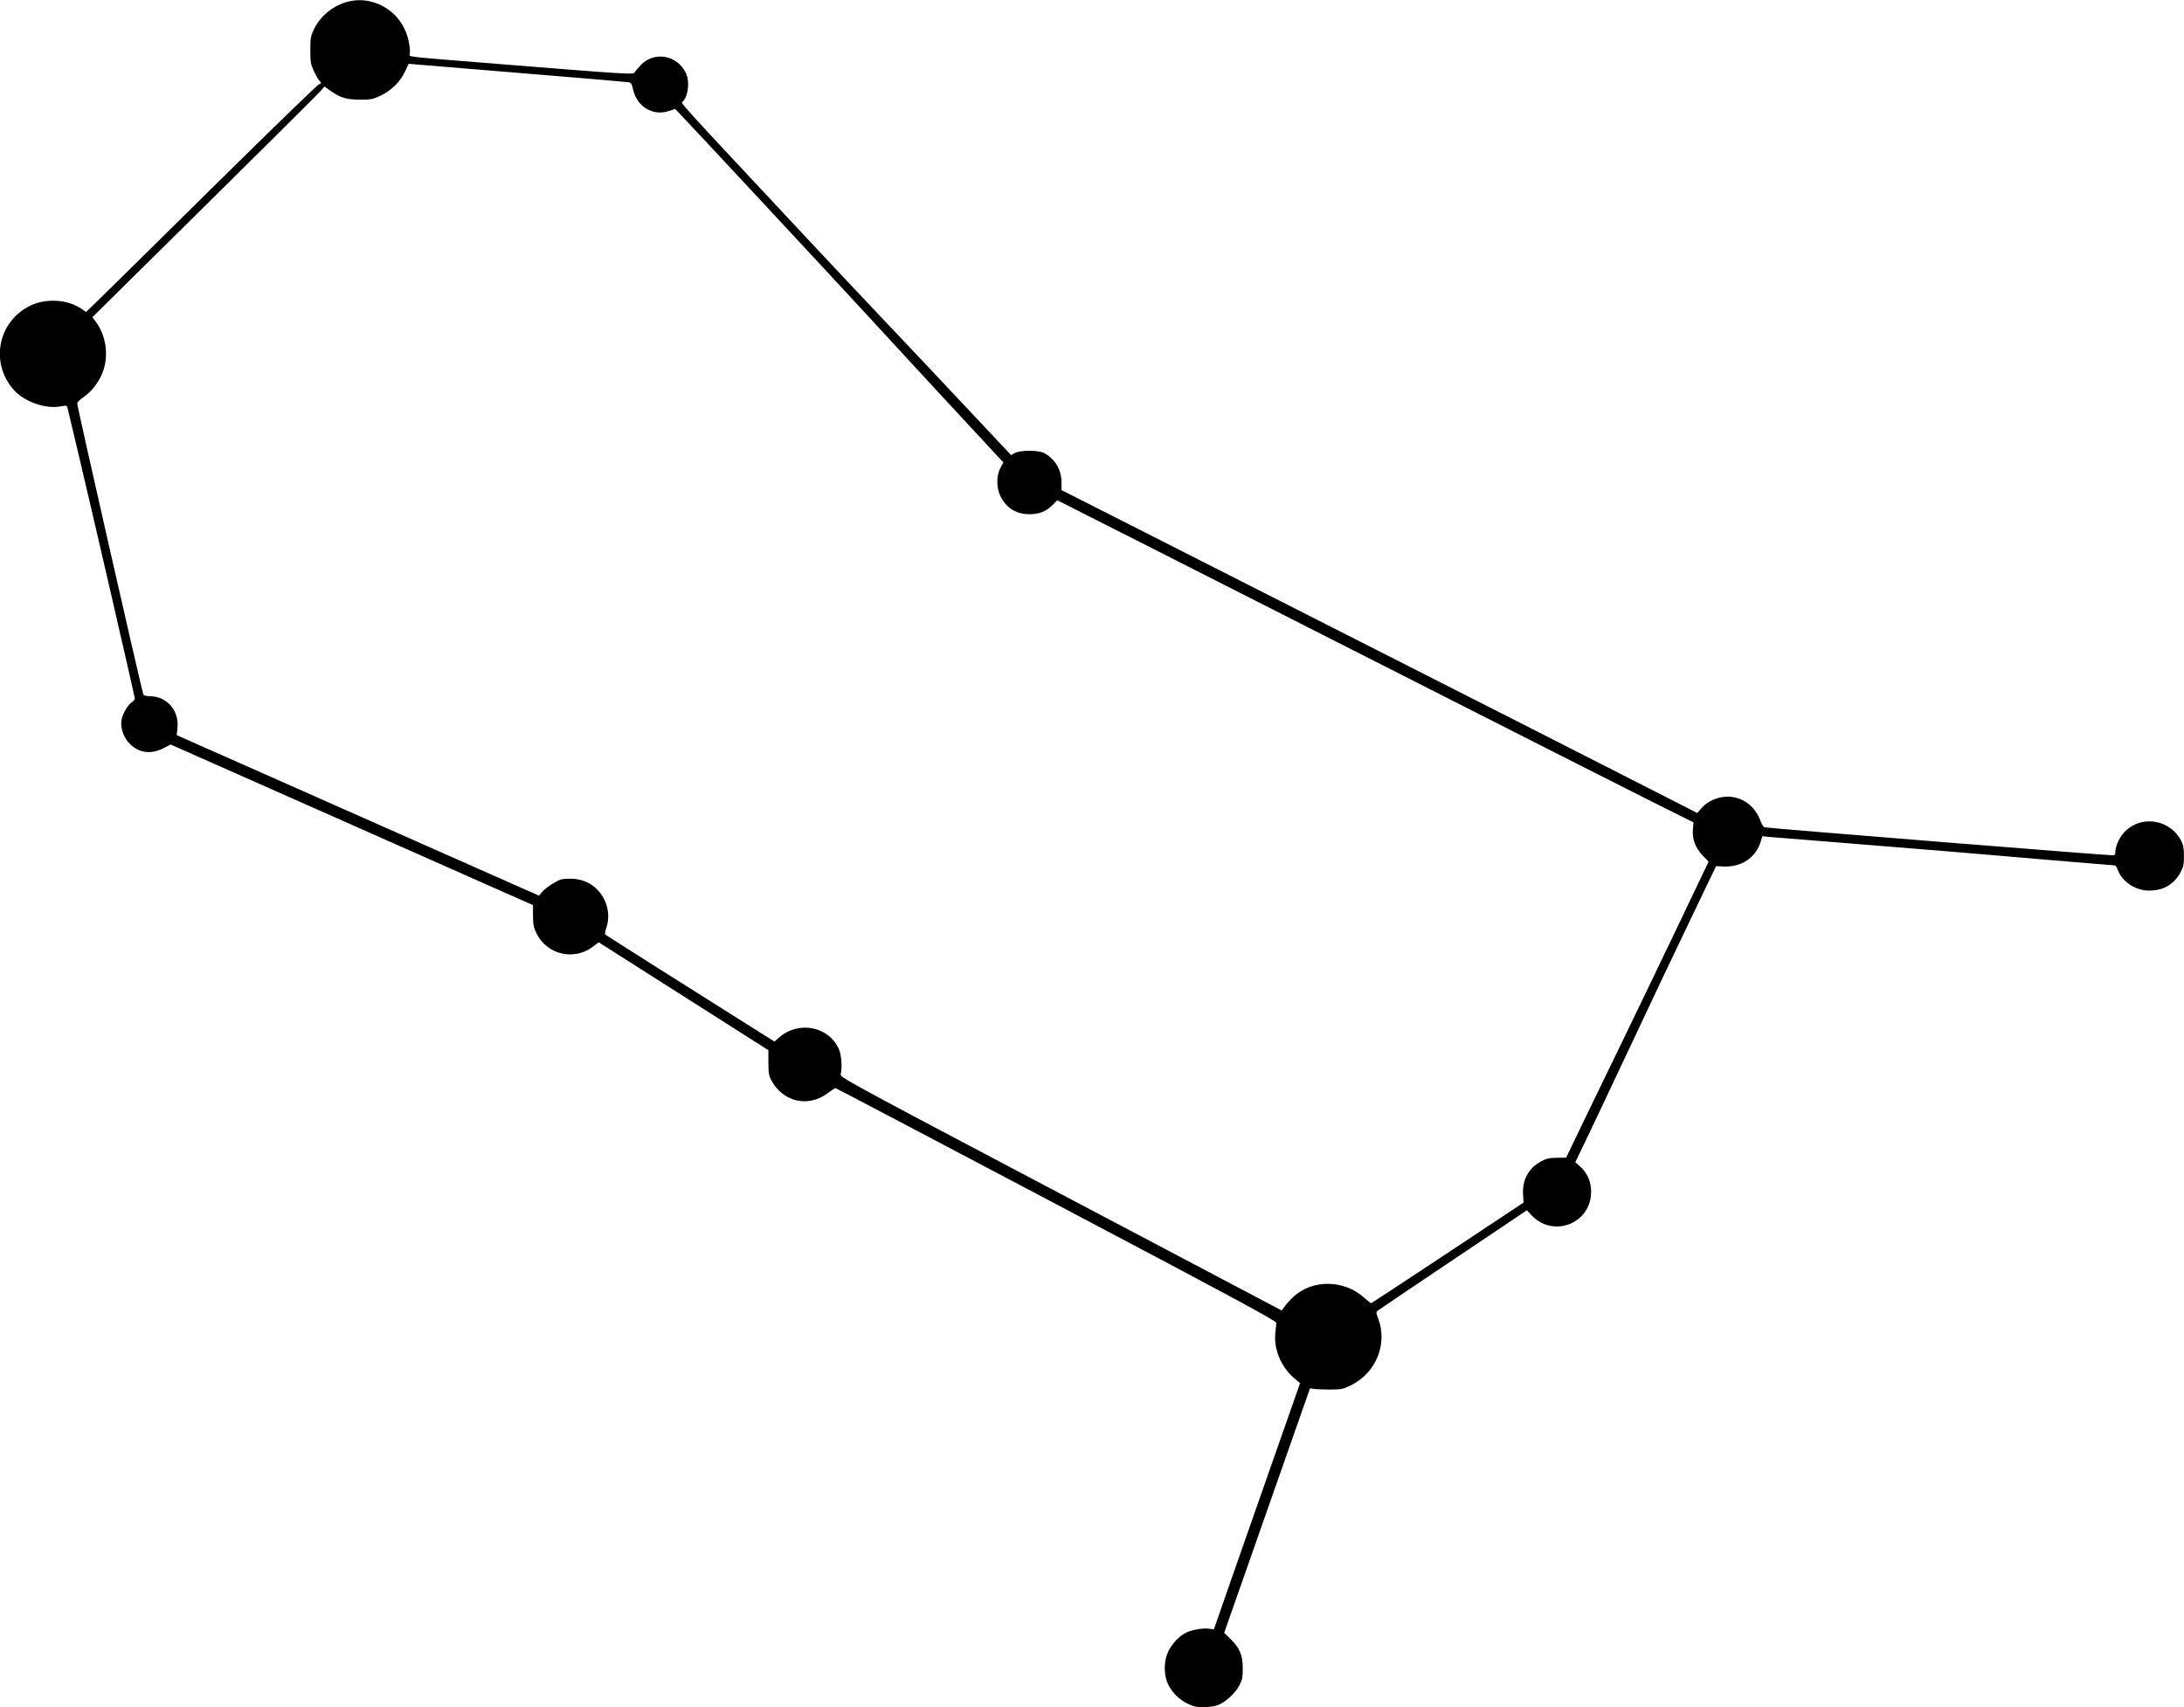
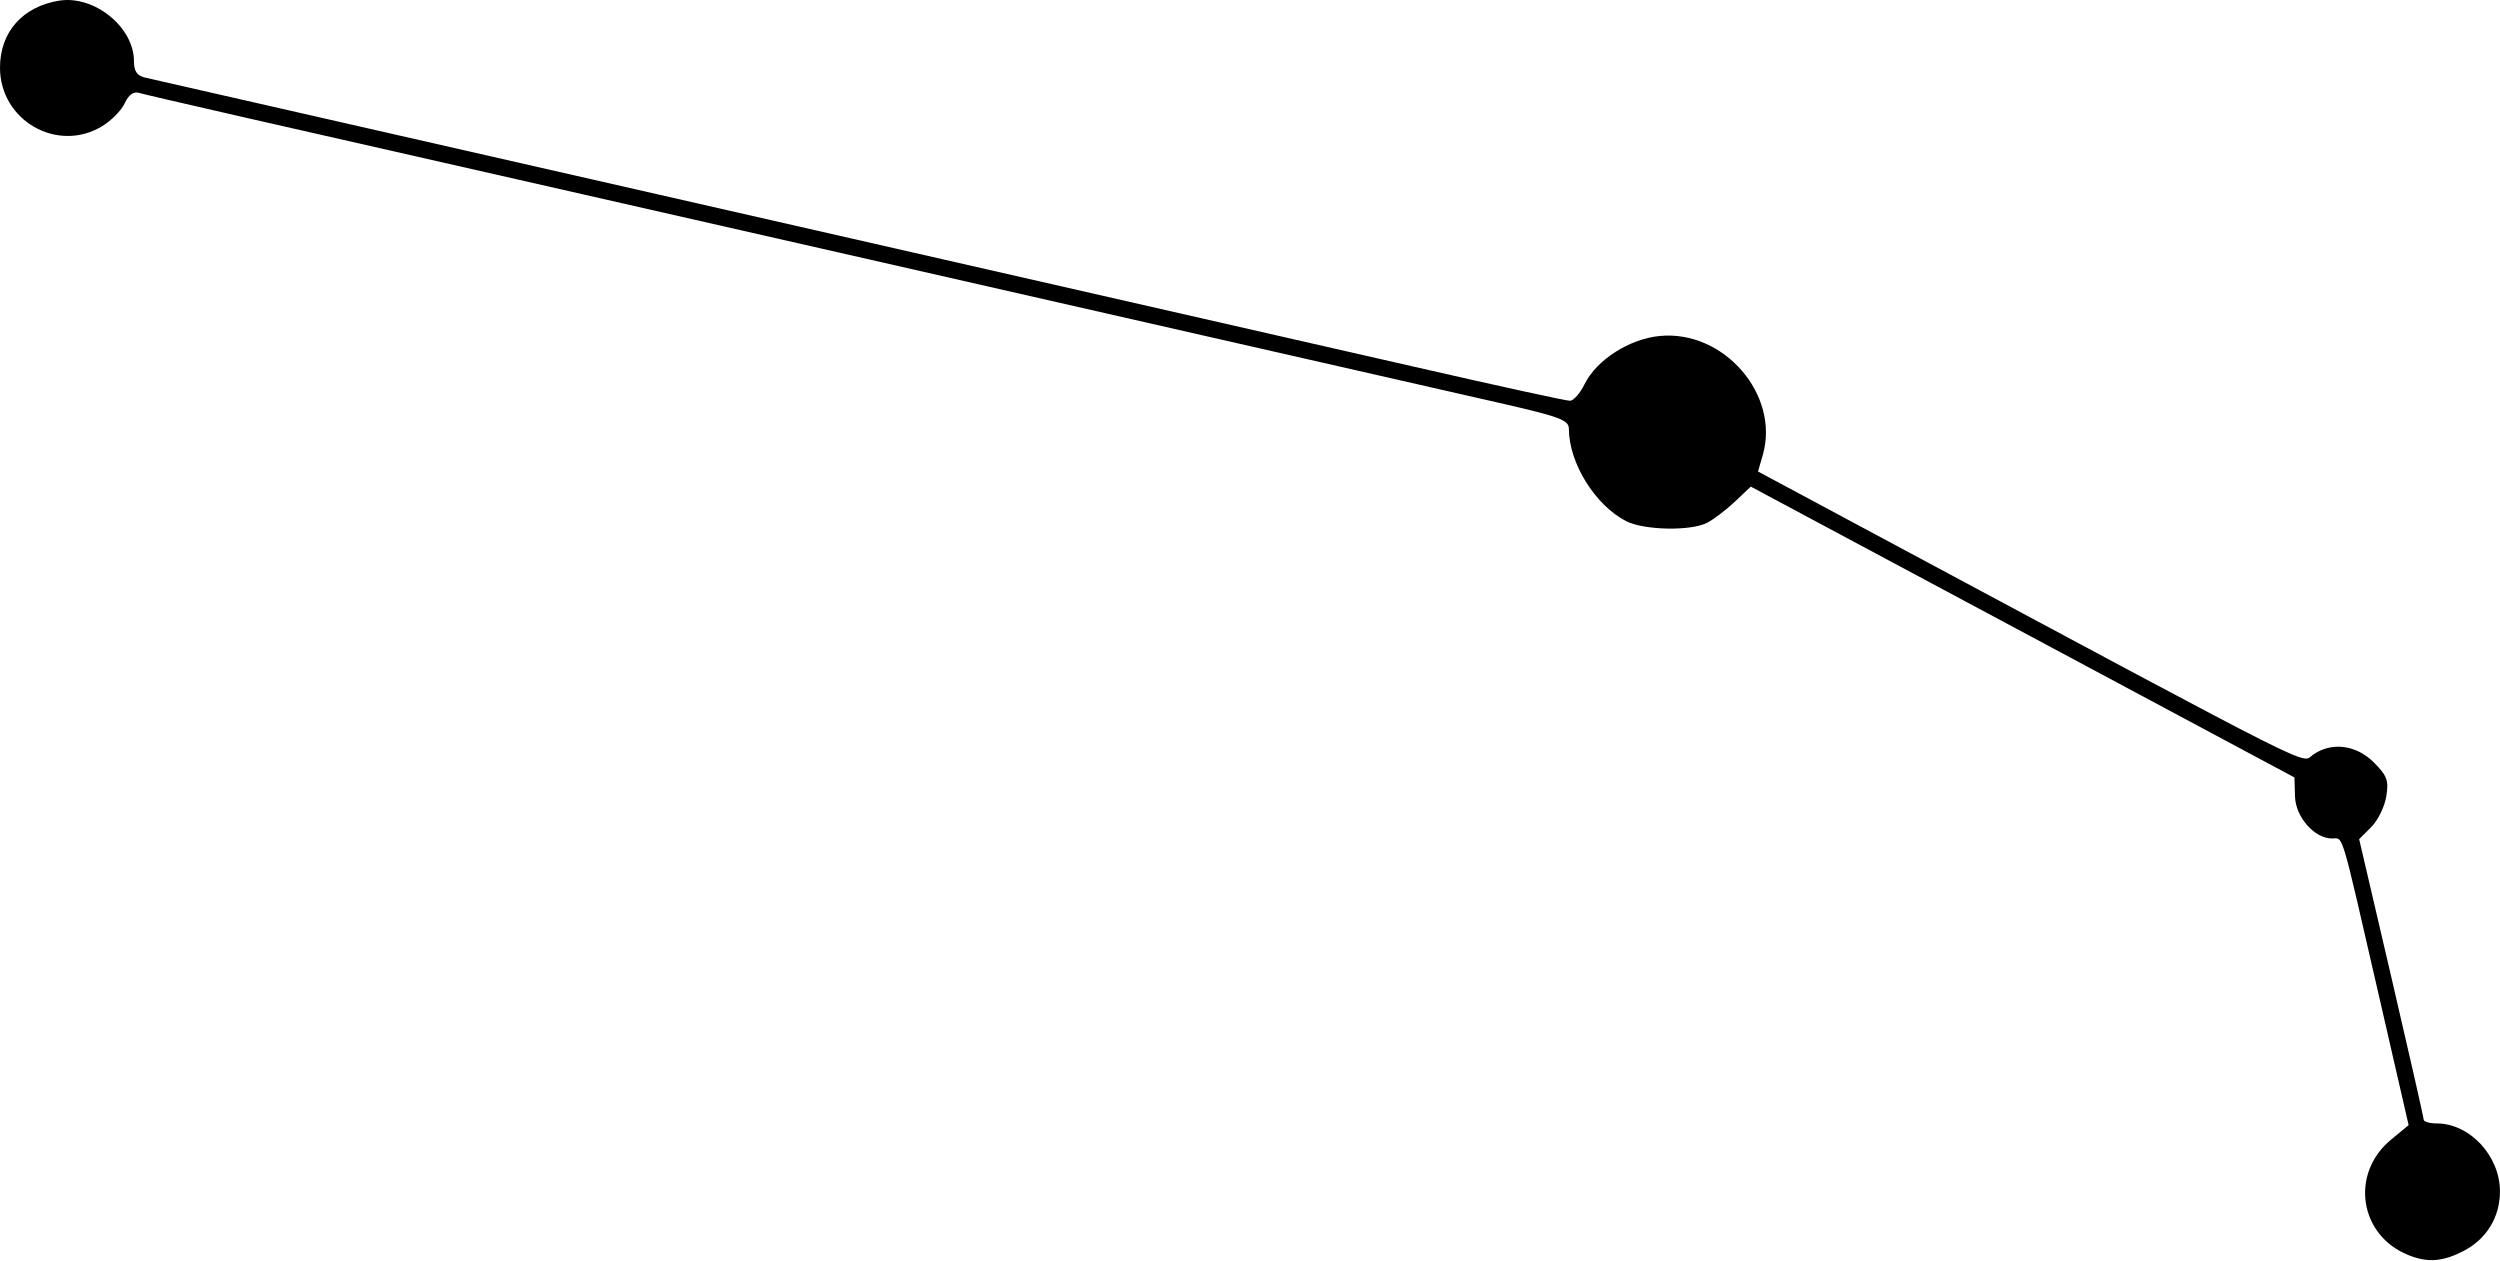
- <svg xmlns="http://www.w3.org/2000/svg" width="37.41mm" height="29.238mm" version="1.1" viewBox="0 0 37.41 29.238" xml:space="preserve">
-   <g transform="translate(-71.823 -20.558)">
-     <path d="m92.261 49.779c-0.188-0.057-0.356-0.206-0.438-0.387-0.068-0.152-0.064-0.387 0.009-0.541 0.063-0.133 0.185-0.265 0.3-0.323 0.099-0.051 0.292-0.086 0.399-0.072l0.085 0.011 0.235-0.675c0.129-0.371 0.461-1.32 0.738-2.108l0.503-1.433-0.101-0.086c-0.221-0.189-0.348-0.487-0.324-0.76 0.007-0.081 0.016-0.164 0.019-0.186 0.005-0.033-0.669-0.397-3.765-2.031-2.074-1.095-3.779-1.992-3.788-1.992-0.009 0-0.066 0.038-0.127 0.084-0.337 0.255-0.771 0.157-0.972-0.22-0.041-0.077-0.049-0.124-0.049-0.302l-4.3e-5 -0.211-2.907-1.848-0.097 0.074c-0.323 0.247-0.788 0.139-0.967-0.225-0.051-0.104-0.06-0.15-0.061-0.304l-5.73e-4 -0.182-6.206-2.751-0.127 0.065c-0.224 0.115-0.444 0.075-0.6-0.106-0.089-0.104-0.137-0.263-0.114-0.384 0.019-0.104 0.107-0.254 0.174-0.298 0.029-0.019 0.053-0.049 0.053-0.065 0-0.033-0.767-3.358-1.001-4.34-0.078-0.326-0.146-0.613-0.152-0.638-0.01-0.043-0.018-0.044-0.124-0.025-0.255 0.047-0.618-0.082-0.796-0.283-0.416-0.468-0.27-1.185 0.295-1.449 0.266-0.124 0.629-0.1 0.861 0.058l0.082 0.056 0.218-0.211c0.12-0.116 1.011-0.995 1.98-1.952 0.969-0.957 1.777-1.74 1.794-1.74 0.04 0 0.041-0.03 0.003-0.062-0.016-0.013-0.057-0.085-0.092-0.159-0.056-0.121-0.062-0.157-0.062-0.361 0-0.2 0.007-0.24 0.058-0.35 0.162-0.346 0.557-0.559 0.919-0.495 0.375 0.066 0.655 0.355 0.717 0.739 0.012 0.072 0.016 0.149 0.009 0.171-0.016 0.05-0.058 0.045 1.099 0.138 2.742 0.22 2.731 0.22 2.757 0.173 0.013-0.023 0.063-0.082 0.111-0.13 0.234-0.234 0.624-0.156 0.766 0.152 0.065 0.143 0.039 0.379-0.053 0.481-0.036 0.039-0.209-0.152 2.153 2.375 0.382 0.409 0.935 0.996 1.227 1.304 0.293 0.308 0.916 0.969 1.386 1.469l0.854 0.909 0.066-0.036c0.092-0.05 0.406-0.05 0.5 0.001 0.186 0.101 0.296 0.284 0.298 0.493l9.92e-4 0.142 1.11 0.563c0.61 0.31 1.915 0.972 2.899 1.471 2.405 1.219 6.344 3.221 6.64 3.374l0.239 0.123 0.079-0.088c0.134-0.149 0.361-0.222 0.557-0.18 0.211 0.045 0.364 0.183 0.448 0.403 0.022 0.058 0.053 0.107 0.069 0.11 0.109 0.019 5.839 0.48 5.971 0.48 0.029 0 0.039-0.017 0.039-0.071 0-0.039 0.025-0.122 0.056-0.183 0.218-0.438 0.838-0.436 1.071 0.004 0.037 0.07 0.047 0.126 0.048 0.262 3.3e-4 0.151-8e-3 0.187-0.063 0.287-0.113 0.203-0.293 0.306-0.537 0.305-0.231-3.66e-4 -0.46-0.153-0.533-0.353-0.015-0.043-0.039-0.078-0.052-0.078s-0.479-0.039-1.036-0.086c-0.556-0.047-1.351-0.115-1.766-0.15s-1.254-0.103-1.864-0.151c-0.61-0.048-1.169-0.093-1.24-0.1l-0.131-0.013-0.028 0.092c-0.083 0.278-0.336 0.444-0.648 0.426l-0.116-0.006-0.244 0.506c-0.392 0.815-0.899 1.883-1.365 2.876-0.239 0.509-0.517 1.098-0.619 1.308l-0.184 0.382 0.079 0.07c0.127 0.112 0.193 0.261 0.192 0.44-7.76e-4 0.541-0.653 0.794-1.023 0.396l-0.077-0.083-1.266 0.85c-0.696 0.467-1.279 0.86-1.294 0.873-0.024 0.02-0.021 0.043 0.013 0.132 0.165 0.435-0.037 0.931-0.466 1.142-0.141 0.069-0.164 0.074-0.366 0.074-0.119 0-0.243-0.005-0.276-0.011l-0.06-0.011-0.329 0.938c-0.181 0.516-0.512 1.458-0.735 2.094l-0.406 1.157 0.106 0.104c0.161 0.157 0.212 0.279 0.212 0.503-2.59e-4 0.157-0.009 0.199-0.058 0.293-0.073 0.14-0.246 0.296-0.377 0.341-0.104 0.036-0.322 0.043-0.416 0.014zm1.723-7.014c0.328-0.295 0.864-0.287 1.204 0.02 0.059 0.053 0.113 0.096 0.12 0.096 7e-3 0 0.598-0.388 1.313-0.862l1.3-0.862-0.009-0.13c-0.018-0.249 0.09-0.456 0.299-0.57 0.098-0.054 0.143-0.065 0.278-0.067l0.161-0.003 0.336-0.698c0.185-0.384 0.485-1.003 0.667-1.377s0.579-1.2 0.884-1.837l0.553-1.158-0.102-0.105c-0.125-0.13-0.181-0.279-0.167-0.449l0.01-0.118-0.724-0.362c-0.398-0.199-1.931-0.975-3.407-1.725-1.476-0.75-3.602-1.828-4.725-2.397l-2.041-1.034-0.079 0.079c-0.112 0.112-0.229 0.16-0.392 0.16-0.224 7.82e-4 -0.385-0.093-0.491-0.285-0.083-0.15-0.088-0.365-0.012-0.509l0.05-0.094-0.074-0.078c-0.133-0.14-1.694-1.829-2.333-2.524-0.559-0.608-2.972-3.2-3.146-3.38l-0.069-0.072-0.112 0.037c-0.272 0.089-0.543-0.076-0.609-0.371-0.023-0.104-0.032-0.115-0.092-0.125-0.037-0.006-0.838-0.074-1.78-0.151-0.942-0.077-1.772-0.145-1.843-0.152l-0.129-0.012-0.062 0.133c-0.081 0.174-0.234 0.326-0.418 0.413-0.131 0.062-0.165 0.069-0.35 0.069-0.232 1.72e-4 -0.341-0.032-0.508-0.151l-0.104-0.074-0.069 0.08c-0.038 0.044-0.933 0.933-1.988 1.976l-1.919 1.896 0.054 0.071c0.17 0.223 0.225 0.542 0.141 0.82-0.056 0.185-0.194 0.374-0.346 0.477-0.06 0.04-0.109 0.089-0.109 0.108 8.6e-5 0.055 1.083 4.82 1.132 4.981 7e-3 0.023 0.043 0.033 0.124 0.035 0.29 0.007 0.496 0.254 0.461 0.553l-0.013 0.113 6.207 2.75 0.055-0.066c0.03-0.036 0.115-0.101 0.188-0.145 0.118-0.071 0.149-0.079 0.284-0.08 0.264-0.001 0.477 0.128 0.591 0.357 0.076 0.153 0.089 0.335 0.033 0.493-0.018 0.051-0.025 0.099-0.016 0.108 0.016 0.014 1.606 1.02 2.492 1.577l0.406 0.255 0.077-0.068c0.334-0.293 0.849-0.195 1.025 0.194 0.046 0.102 0.062 0.324 0.032 0.433-0.015 0.053 0.077 0.103 3.77 2.051l3.785 1.997 0.057-0.079c0.032-0.043 0.099-0.116 0.15-0.162z" stroke-width=".022" />
+ <svg xmlns="http://www.w3.org/2000/svg" width="129.998mm" height="65.524mm" viewBox="0 0 129.998 65.524" version="1.1" id="svg1" xml:space="preserve">
+   <defs id="defs1" />
+   <g id="layer1" transform="translate(-6.806136,-17.92089)">
+     <path style="fill:#000000" d="m 132.042,83.184 c -2.562,-1.022 -3.045,-4.238 -0.901,-6.005 l 0.912,-0.752 -1.605,-6.99 c -1.953,-8.503 -1.776,-7.916 -2.378,-7.916 -0.916,0 -1.895,-1.114 -1.926,-2.189 l -0.028,-0.984 -14.135,-7.562 -14.135,-7.562 -0.827,0.782 c -0.455,0.43 -1.103,0.924 -1.441,1.098 -0.861,0.443 -3.292,0.392 -4.219,-0.087 -1.614,-0.835 -2.966,-3.015 -2.972,-4.795 -0.002,-0.464 -0.466,-0.635 -3.772,-1.386 -10.134,-2.305 -27.491,-6.256 -33.403,-7.605 -3.638,-0.83 -9.948,-2.265 -14.023,-3.189 -16.346,-3.706 -22.774,-5.175 -23.173,-5.296 -0.265,-0.08 -0.531,0.119 -0.722,0.54 -0.167,0.366 -0.693,0.903 -1.169,1.193 -2.332,1.422 -5.319,-0.287 -5.319,-3.042 0,-1.843 1.172,-3.173 3.068,-3.481 1.83,-0.297 3.896,1.37 3.898,3.145 7.28e-4,0.532 0.158,0.758 0.596,0.859 2.124,0.486 14.069,3.207 34.859,7.939 13.17,2.998 27.304,6.219 31.409,7.159 4.105,0.94 7.617,1.706 7.805,1.703 0.188,-0.003 0.53,-0.39 0.76,-0.86 0.62,-1.262 2.327,-2.358 3.911,-2.51 3.34,-0.321 6.265,3.069 5.354,6.204 l -0.245,0.844 6.525,3.497 c 23.247,12.457 21.696,11.677 22.332,11.231 0.97,-0.679 2.248,-0.518 3.164,0.398 0.694,0.694 0.784,0.94 0.649,1.772 -0.086,0.531 -0.439,1.248 -0.784,1.592 l -0.627,0.627 1.677,7.19 c 0.922,3.955 1.677,7.281 1.677,7.391 0,0.111 0.304,0.201 0.675,0.201 1.721,0 3.291,1.684 3.293,3.531 0.001,1.346 -0.7,2.489 -1.907,3.109 -1.078,0.553 -1.846,0.609 -2.855,0.207 z" id="path2" />
  </g>
</svg>
